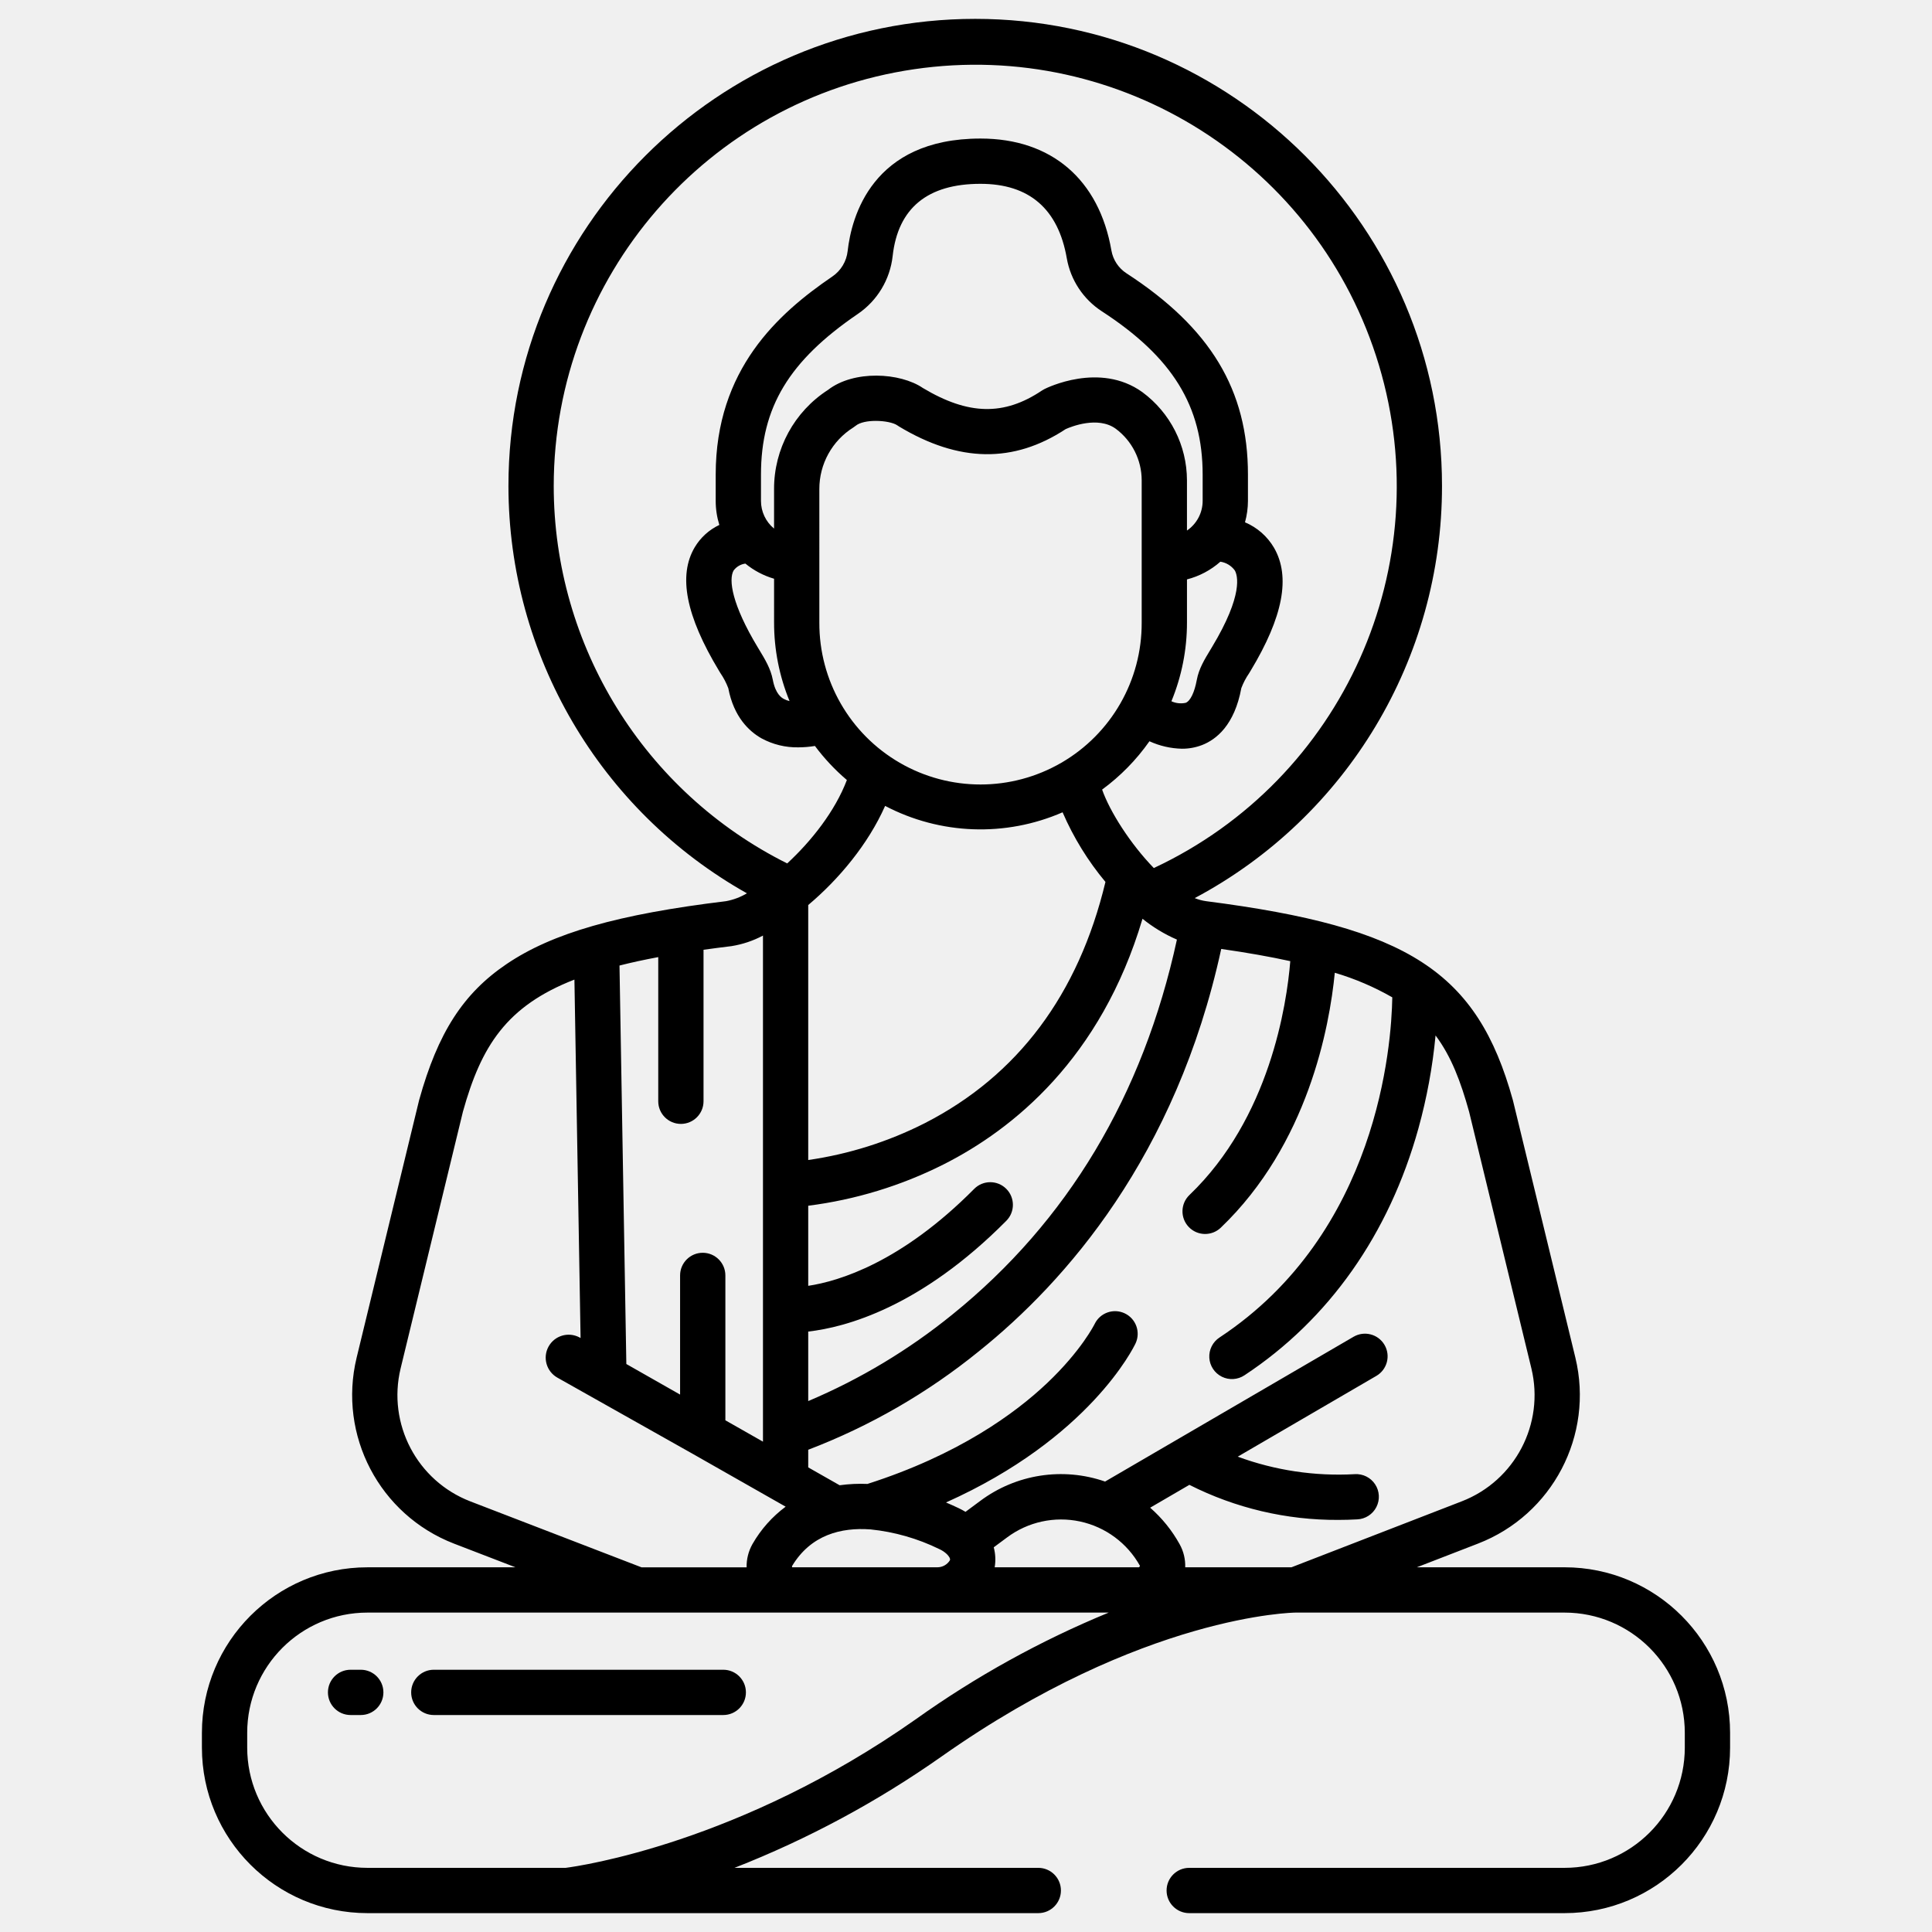
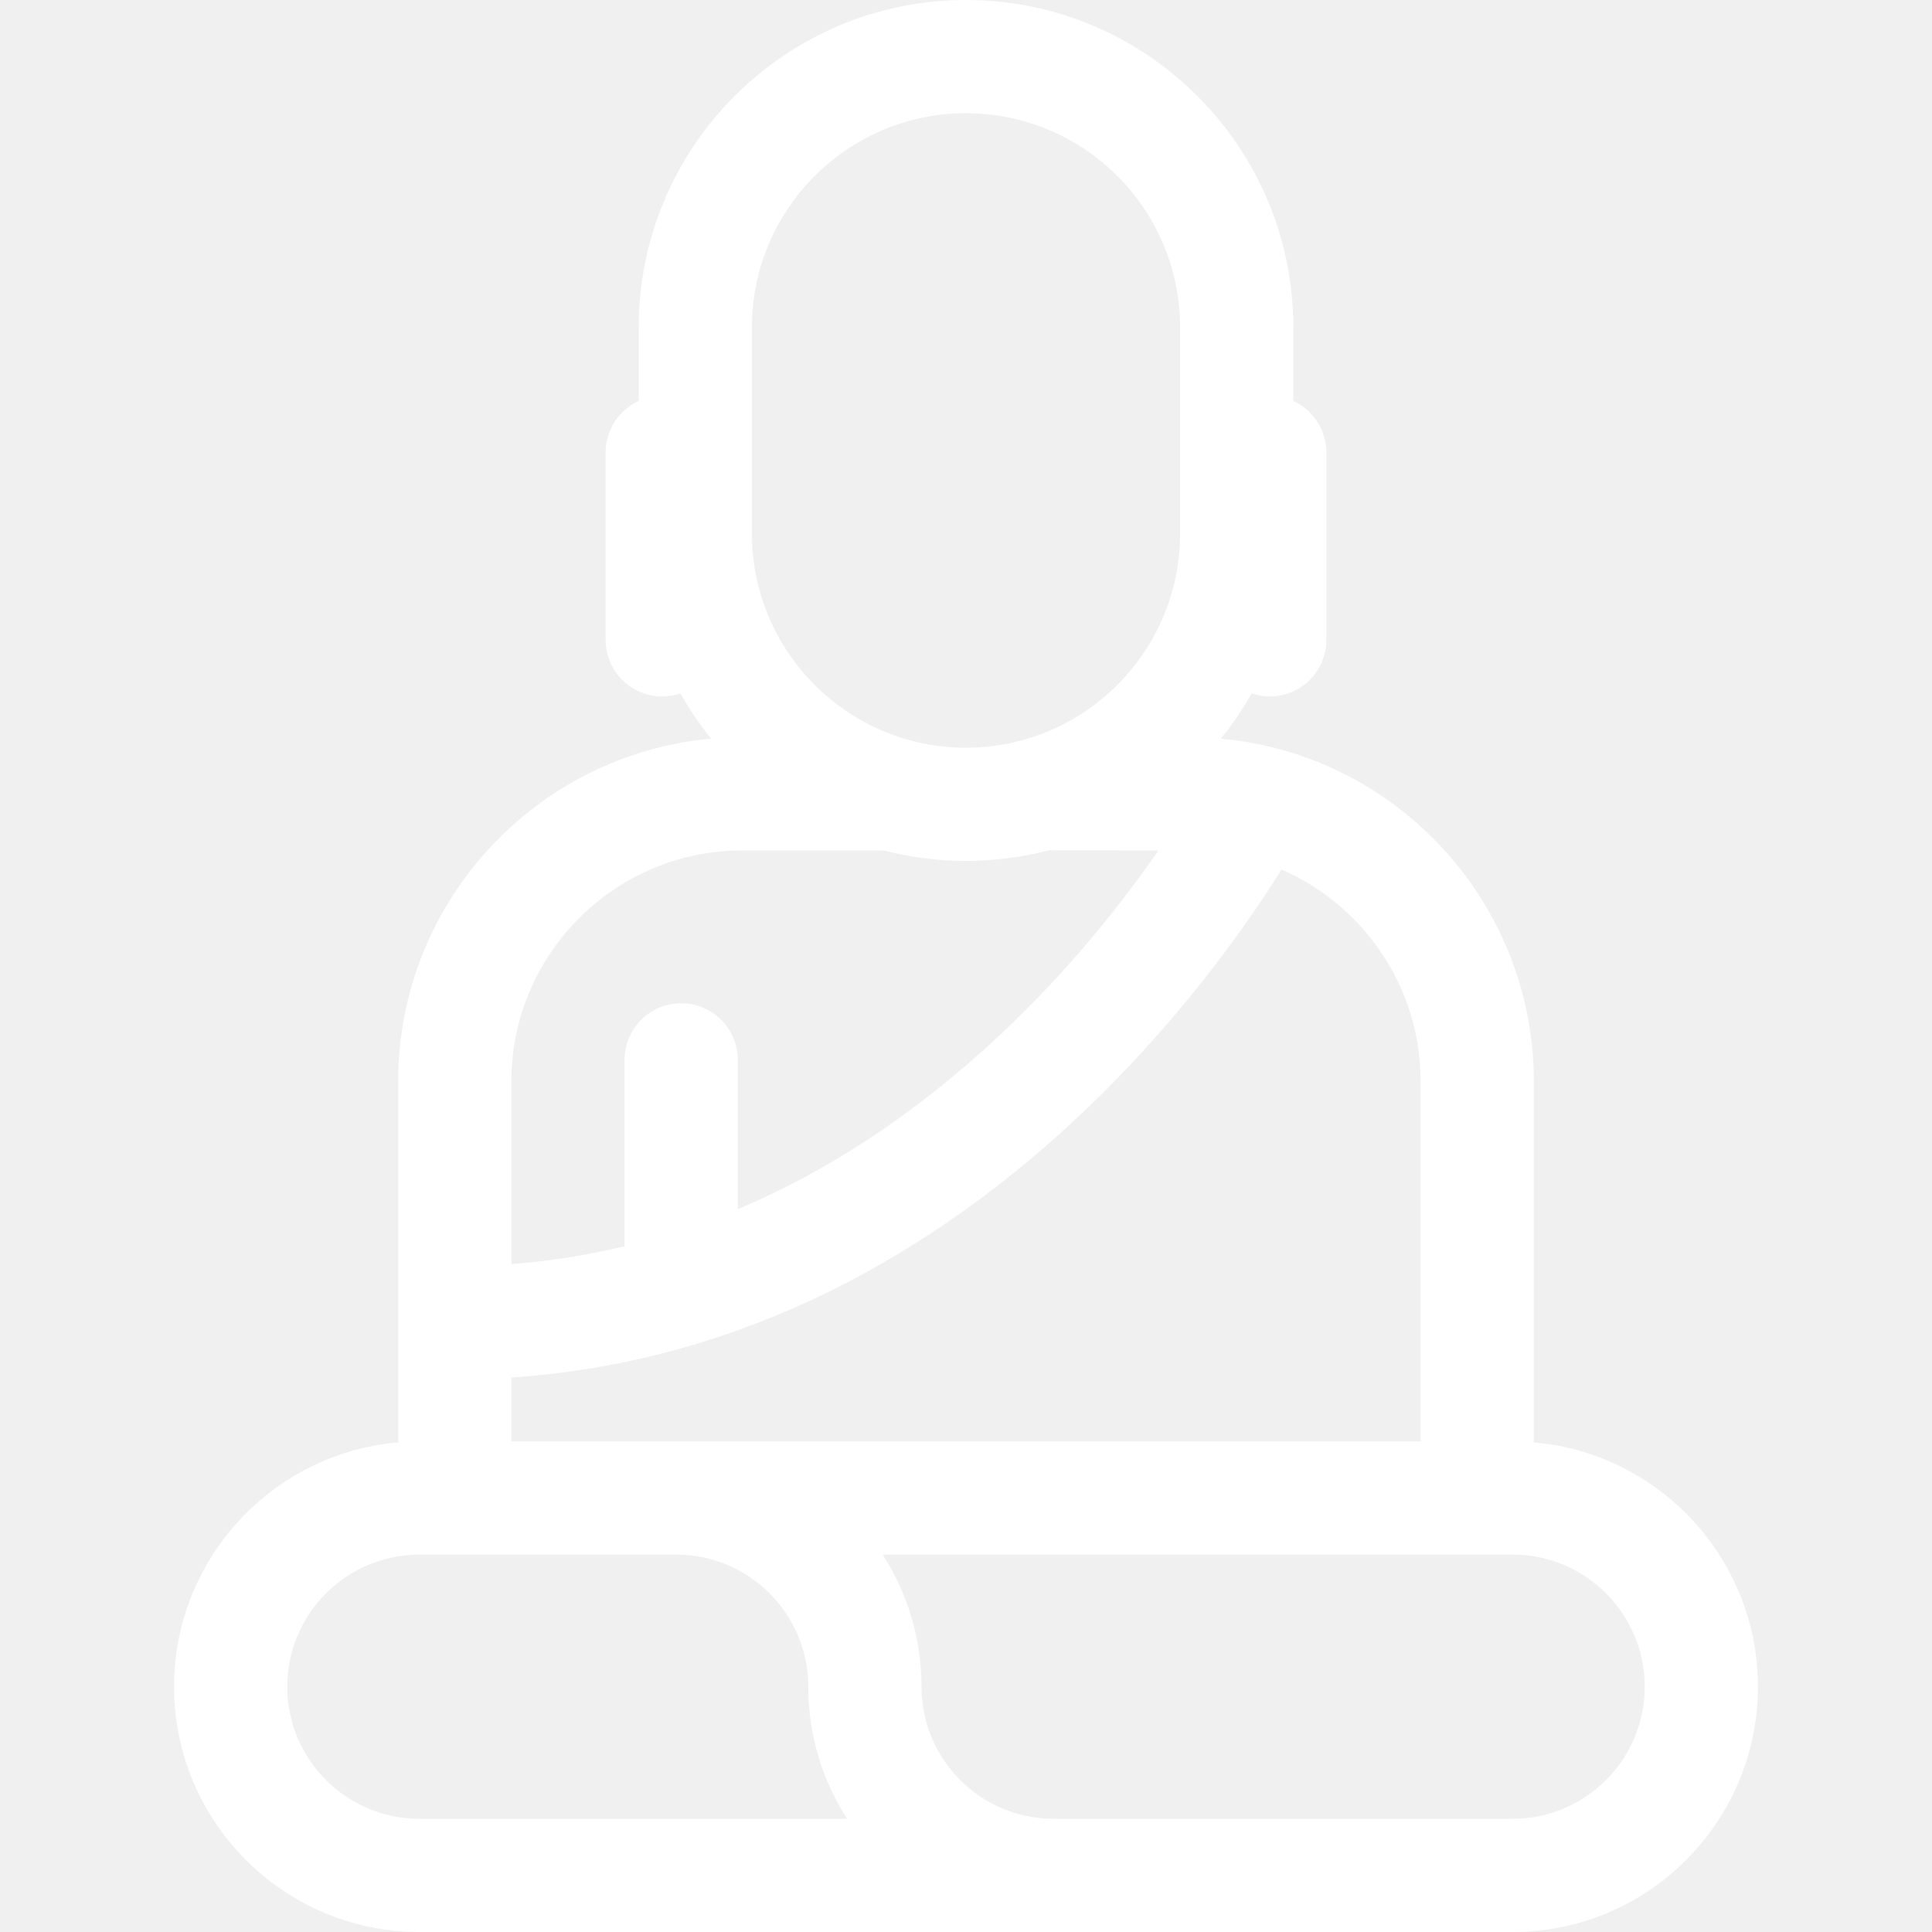
- <svg xmlns="http://www.w3.org/2000/svg" height="512" viewBox="0 0 512 512" width="512">
-   <g id="Layer_3" data-name="Layer 3">
-     <path d="m92.906 454.5h2.7a6 6 0 0 0 0-12h-2.7a6 6 0 1 0 0 12z" />
-     <path d="m114.965 454.5h76.71a6 6 0 0 0 0-12h-76.71a6 6 0 0 0 0 12z" />
-     <path d="m97.385 507h177.772a6 6 0 0 0 0-12h-80.513a260.306 260.306 0 0 0 54.94-29.552c53.443-37.614 93.382-38.094 93.763-38.095h71.268a31.875 31.875 0 0 1 31.875 31.876v3.9a31.875 31.875 0 0 1 -31.875 31.871h-99.458a6 6 0 1 0 0 12h99.458a43.876 43.876 0 0 0 43.875-43.876v-3.9a43.876 43.876 0 0 0 -43.875-43.876h-39.141l16.206-6.277a42.211 42.211 0 0 0 25.813-49.27l-16.534-68.123c-.015-.065-.032-.128-.05-.192-9.442-33.974-27.669-45.786-81.259-52.663a12.721 12.721 0 0 1 -3.037-.813 123.631 123.631 0 0 0 65.532-109.244c0-68.243-55.492-123.766-123.702-123.766s-123.7 55.523-123.7 123.771a123.933 123.933 0 0 0 63.2 107.966 16.714 16.714 0 0 1 -5.553 2.086c-28.607 3.464-45.99 8.444-58.127 16.65-11.514 7.785-18.229 18.22-23.175 36.018-.018.064-.035.127-.05.192l-16.531 68.123a42.209 42.209 0 0 0 25.8 49.267l16.306 6.28h-39.228a43.876 43.876 0 0 0 -43.875 43.876v3.9a43.876 43.876 0 0 0 43.875 43.871zm204.391-91.647h-38.176a12.478 12.478 0 0 0 -.248-5.3l3.545-2.628a23.921 23.921 0 0 1 35.206 7.54c-.012.128-.211.388-.327.388zm21.862-163.874c6.835.978 12.9 2.051 18.3 3.235-.938 11.517-5.438 41.586-26.719 61.969a6 6 0 0 0 8.3 8.668c23.107-22.125 28.81-53.189 30.216-67.559a71.382 71.382 0 0 1 15.237 6.514c-.212 12.687-3.8 62.418-45.769 90.133a6 6 0 1 0 6.613 10.013c22.368-14.772 38.305-37.4 46.086-65.431a142.563 142.563 0 0 0 4.535-24.617c4.2 5.615 6.675 12.271 8.885 20.2l16.51 68.027a30.187 30.187 0 0 1 -18.466 35.243l-45.113 17.474h-28.159a11.793 11.793 0 0 0 -1.46-6.082 35.953 35.953 0 0 0 -7.829-9.711l10.39-6.055a86.464 86.464 0 0 0 39.446 9.291c1.646 0 3.332-.045 5.049-.141a6 6 0 1 0 -.666-11.981 77.294 77.294 0 0 1 -31.012-4.637l36.739-21.408a6 6 0 1 0 -6.042-10.368l-65.85 38.371a35.718 35.718 0 0 0 -33.128 5.163l-3.862 2.863c-.56-.333-1.142-.655-1.765-.954q-1.676-.8-3.406-1.53c37.978-17 49.7-41.017 50.244-42.174a6 6 0 0 0 -10.84-5.146c-.034.069-3.475 7.05-12.669 15.748-8.395 7.943-23.443 18.959-47.548 26.659a41.4 41.4 0 0 0 -7.372.351l-8.325-4.733v-4.674a165.237 165.237 0 0 0 45.252-26.117c22.887-18.346 52.219-51.583 64.198-106.604zm-93.009 153.827h.063.006a53.957 53.957 0 0 1 18.213 5.212 7.254 7.254 0 0 1 2 1.328c.479.481 1.012 1.156.825 1.645a3.9 3.9 0 0 1 -3.281 1.857h-38.546v-.178l-.03-.112c5.01-8.365 13.089-10.304 20.75-9.752zm36.026-90.272a6 6 0 0 0 -8.485.035c-19.328 19.49-35.843 24.459-43.982 25.69v-21.227a110.766 110.766 0 0 0 35.827-10.932c18.4-9.283 41.734-28.016 52.761-65.119a39.327 39.327 0 0 0 9.118 5.519c-8.97 41.3-28.978 74.724-59.54 99.389a158.6 158.6 0 0 1 -38.166 22.911v-18.424c9.9-1.119 29.764-6.428 52.5-29.357a6 6 0 0 0 -.033-8.485zm-57.415-129.241a5.848 5.848 0 0 1 -1.541-.579c-.538-.305-2.173-1.233-2.9-5.068-.56-2.939-2.054-5.406-3.637-8.017l-.355-.587c-6.838-11.334-7.784-17.951-6.388-20.363a4.621 4.621 0 0 1 3.119-1.819 21.417 21.417 0 0 0 7.6 4.01v11.615a54.593 54.593 0 0 0 4.102 20.808zm-4.106-56.171v10.461a9.5 9.5 0 0 1 -3.468-7.343v-6.962c0-17.824 7.436-30.161 25.667-42.583a21.4 21.4 0 0 0 9.229-15.343c1.411-12.7 9.241-19.135 23.274-19.138h.009c12.9 0 20.594 6.643 22.868 19.744a21.094 21.094 0 0 0 9.27 14.028c18.737 12.178 26.732 25.125 26.732 43.292v6.962a9.506 9.506 0 0 1 -4.158 7.861v-13.328a29.1 29.1 0 0 0 -11.842-23.367c-11.273-8.1-25.369-1.082-25.964-.779a6.034 6.034 0 0 0 -.621.364c-10.049 6.741-19.493 6.548-31.544-.657-6.055-4.135-18.337-4.8-25.154.494a31.142 31.142 0 0 0 -14.298 26.294zm118.275 19.235a5.776 5.776 0 0 1 3.825 2.313c.713 1.235 2.381 6.355-6.077 20.372l-.4.667c-1.57 2.588-3.053 5.034-3.595 7.973-.61 3.317-1.708 5.588-2.937 6.072a6 6 0 0 1 -3.789-.412 54.6 54.6 0 0 0 4.125-20.857v-11.437a21.4 21.4 0 0 0 8.848-4.691zm-106.275-19.235a19.209 19.209 0 0 1 9-16.333 5.957 5.957 0 0 0 .622-.45c1.108-.916 3.211-1.3 5.327-1.3 2.356 0 4.725.473 5.748 1.206.13.094.265.183.4.266 15.895 9.57 30.357 9.8 44.195.7 1.437-.641 8.508-3.5 13.233-.106a17.022 17.022 0 0 1 6.9 13.662v37.712a42.712 42.712 0 1 1 -85.423 0zm17.432 83.951a54.465 54.465 0 0 0 47.032 1.695 75.619 75.619 0 0 0 11.358 18.454c-7.158 29.823-23.247 51.344-47.909 63.945a99.609 99.609 0 0 1 -30.859 9.748v-67.574c8.078-6.788 15.885-16.119 20.378-26.268zm-87.824-84.8a111.7 111.7 0 1 1 159.03 101.268c-6.236-6.43-11.665-14.98-13.7-20.794a55.226 55.226 0 0 0 12.543-12.806 21.794 21.794 0 0 0 8.6 1.978 14.67 14.67 0 0 0 5.349-.975c3.745-1.456 8.589-5.256 10.4-15.087a18.331 18.331 0 0 1 2.053-3.922l.419-.692c8.595-14.244 10.621-24.9 6.2-32.568a16.2 16.2 0 0 0 -7.7-6.759 21.43 21.43 0 0 0 .783-5.674v-6.962c0-22.429-9.929-38.883-32.193-53.353a9.063 9.063 0 0 1 -3.986-6.02c-3.276-18.87-15.918-29.691-34.691-29.691h-.012c-28.778.007-34.2 20.851-35.2 29.814a9.413 9.413 0 0 1 -4.059 6.75c-14.391 9.806-30.91 24.635-30.91 52.5v6.962a21.459 21.459 0 0 0 .963 6.371 15.062 15.062 0 0 0 -6.516 5.913c-4.447 7.489-2.349 18.191 6.416 32.718l.366.605a18.894 18.894 0 0 1 2.112 4.045c1.463 7.677 5.577 11.448 8.771 13.26a19.714 19.714 0 0 0 9.786 2.4 27.417 27.417 0 0 0 4.4-.367 55.231 55.231 0 0 0 8.464 9.029c-3.138 8.265-9.412 16.187-15.816 22.1a111.862 111.862 0 0 1 -61.872-100.045zm27.7 124.873v38.2a6 6 0 0 0 12 0v-40.146q3.558-.5 7.4-.965a26.568 26.568 0 0 0 8.353-2.8v134.12l-9.964-5.664v-38.391a6 6 0 0 0 -12 0v31.577l-14.245-8.1-1.814-105.6c3.157-.802 6.571-1.542 10.267-2.233zm-49.825 144.226a30.182 30.182 0 0 1 -18.448-35.236l16.509-68.026c4.843-17.373 11.524-27.982 29.549-35.008l1.632 94.981-.313-.165a6.081 6.081 0 0 0 -5.822 10.677l35.518 20c.059.034.117.069.178.1l24.785 14.09a32.317 32.317 0 0 0 -8.753 9.839c-.03.05-.058.1-.087.152a12.049 12.049 0 0 0 -1.506 6.08h-27.854zm-59.107 61.357a31.875 31.875 0 0 1 31.875-31.876h196.434a255.525 255.525 0 0 0 -51.142 28.282c-46.577 32.785-88.968 38.876-92.772 39.365h-52.52a31.875 31.875 0 0 1 -31.875-31.876z" />
+ <svg xmlns="http://www.w3.org/2000/svg" fill="#ffffff" id="Capa_1" enable-background="new 0 0 512 512" height="512" viewBox="0 0 512 512" width="512">
+   <g>
+     <path d="m406.479 382.246v-95.659c0-47.5-36.498-86.63-82.922-90.836 3.026-3.755 5.745-7.765 8.12-11.994 1.515.515 3.133.807 4.823.807 8.284 0 15-6.716 15-15v-49.684c0-6.056-3.597-11.261-8.764-13.63v-19.513c0-47.827-38.91-86.737-86.736-86.737s-86.736 38.91-86.736 86.737v19.513c-5.167 2.369-8.764 7.574-8.764 13.63v49.684c0 8.284 6.716 15 15 15 1.689 0 3.307-.292 4.822-.807 2.375 4.229 5.094 8.24 8.12 11.994-46.424 4.206-82.922 43.336-82.922 90.836v95.659c-33.225 2.857-59.394 30.796-59.394 64.748 0 35.844 29.161 65.006 65.006 65.006h289.734c35.845 0 65.006-29.162 65.006-65.006.001-33.952-26.168-61.891-59.393-64.748zm-30-95.659v95.401h-240.959v-16.936c27.709-1.859 54.68-8.86 80.363-20.922 24.34-11.431 47.596-27.409 69.119-47.49 27.223-25.398 45.427-51.498 54.608-66.206 21.673 9.434 36.869 31.048 36.869 56.153zm-177.215-199.85c0-31.285 25.452-56.737 56.736-56.737s56.736 25.452 56.736 56.737v54.684c0 31.285-25.452 56.737-56.736 56.737s-56.736-25.452-56.736-56.737zm-2.526 138.633h37.42c6.981 1.817 14.3 2.787 21.841 2.787 7.619 0 15.01-.991 22.056-2.845.382.029 28.951.058 28.951.058-9.271 13.395-23.497 31.636-42.469 49.334-21.759 20.3-44.822 35.565-69.017 45.734v-39.562c0-8.284-6.716-15-15-15s-15 6.716-15 15v49.405c-9.841 2.36-19.843 3.941-30.001 4.718v-48.413c.001-33.754 27.463-61.216 61.219-61.216zm-120.611 221.624c0-19.302 15.703-35.006 35.006-35.006h68.054.01c19.303 0 35.006 15.704 35.006 35.006 0 12.883 3.777 24.894 10.268 35.005h-113.338c-19.303.001-35.006-15.703-35.006-35.005zm324.74 35.006h-121.659c-19.303 0-35.006-15.704-35.006-35.006 0-12.885-3.779-24.896-10.274-35.006h166.939c19.303 0 35.006 15.704 35.006 35.006s-15.703 35.006-35.006 35.006z" />
  </g>
</svg>
